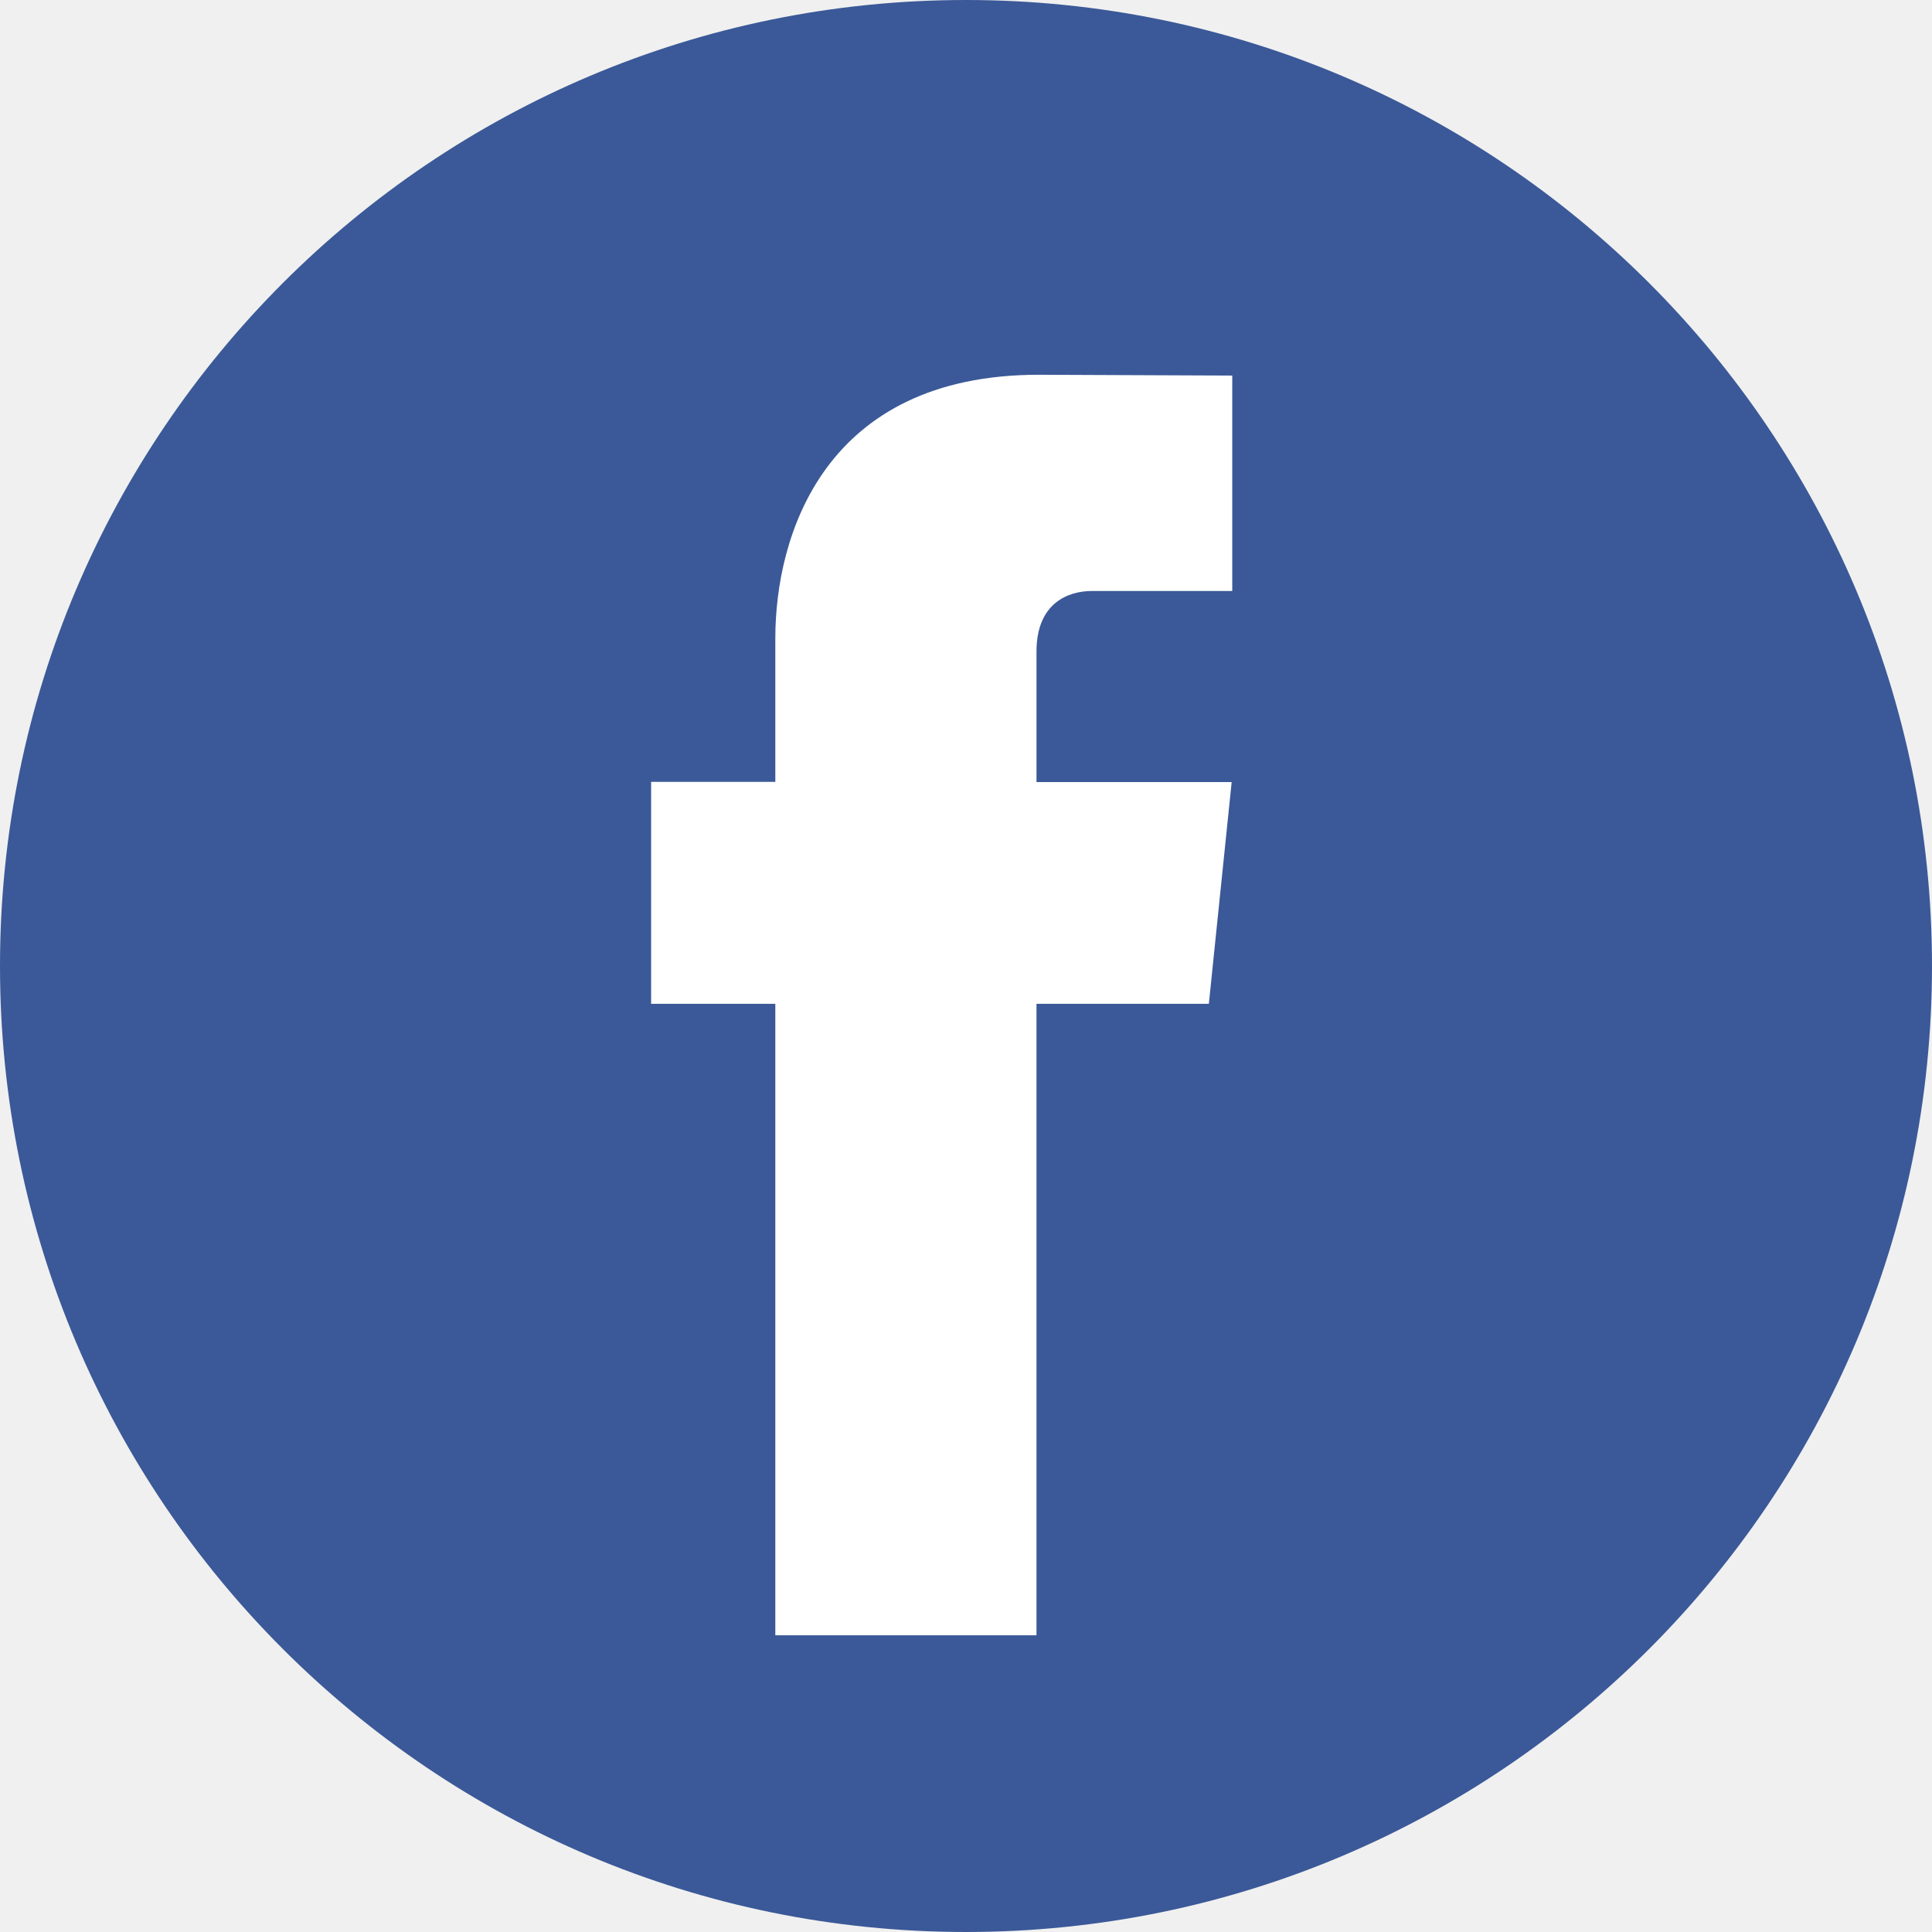
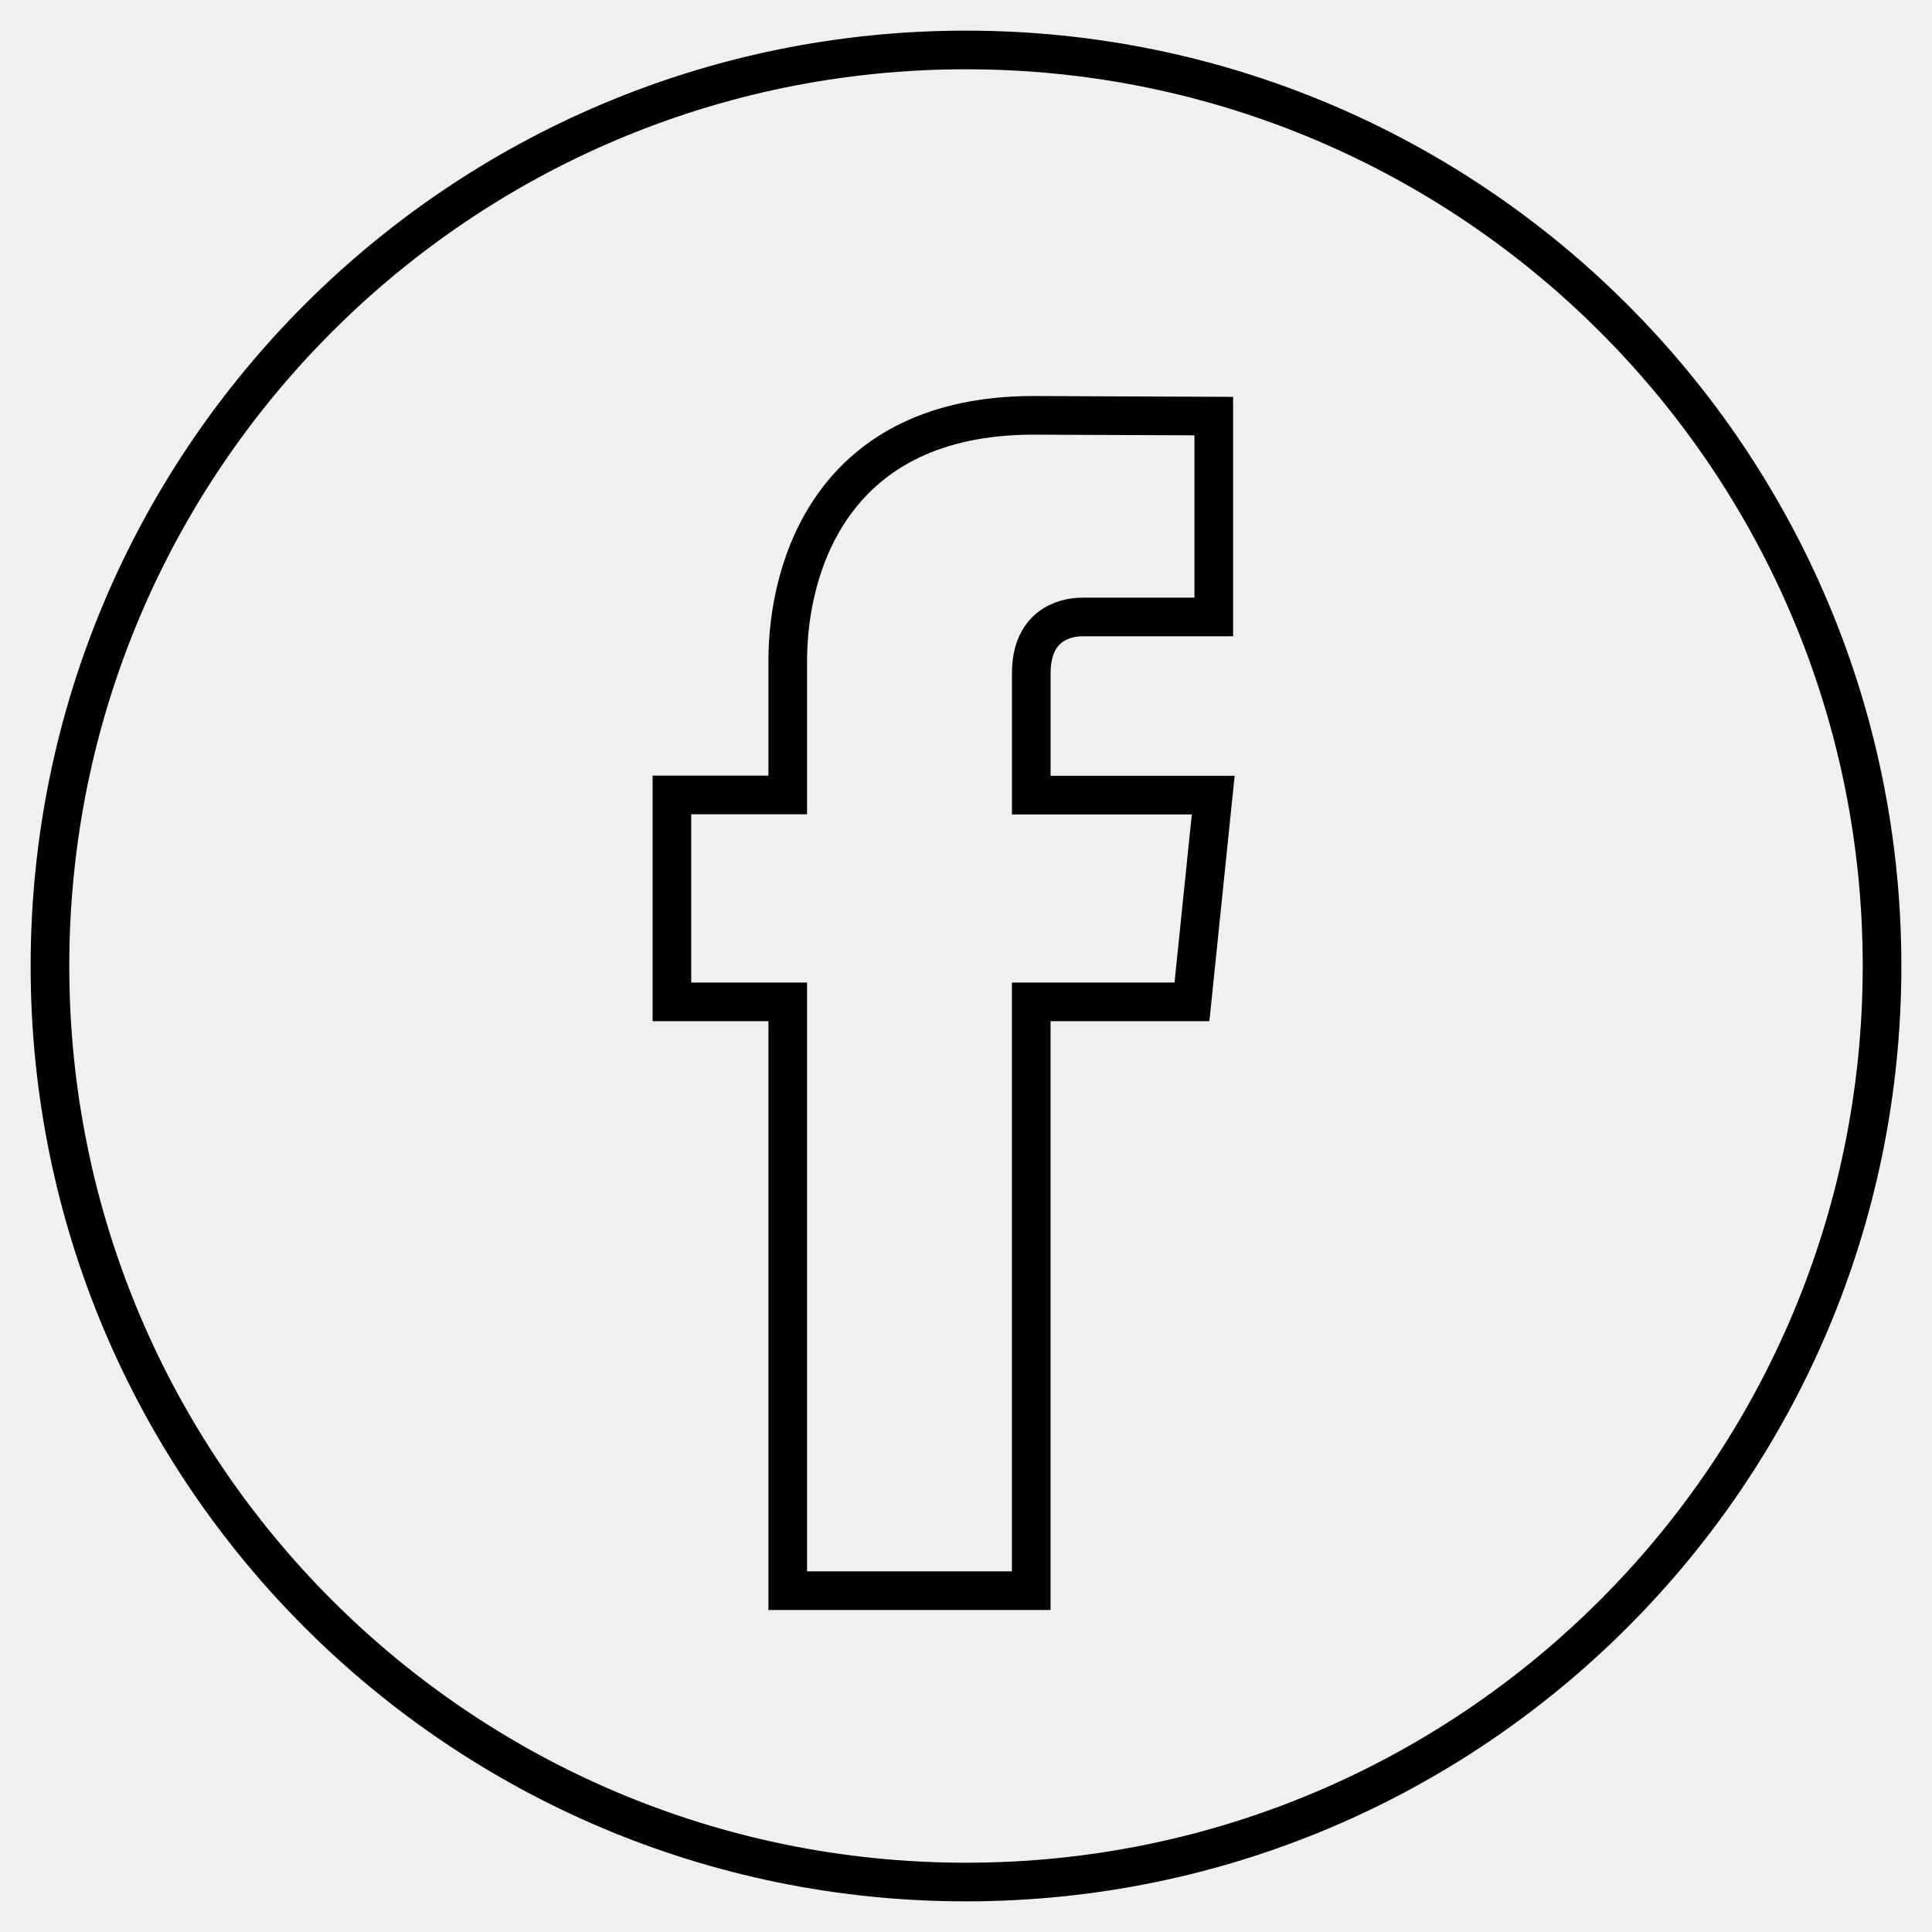
- <svg xmlns="http://www.w3.org/2000/svg" version="1.1" id="Capa_1" x="0px" y="0px" viewBox="0 0 239.13 239.13" xml:space="preserve" width="239.13" height="239.13">
+ <svg xmlns="http://www.w3.org/2000/svg" version="1.1" id="Capa_1" x="0px" y="0px" viewBox="0 0 46.875 46.875" xml:space="preserve" width="50" height="50">
  <defs id="defs41" />
-   <g id="g3" transform="scale(2.131356,2.131356)">
-     <circle style="fill:#3b5998" cx="56.098" cy="56.098" r="56.098" id="circle5" />
-     <path style="fill:#ffffff" d="m 70.201,58.294 -10.01,0 0,36.672 -15.166,0 0,-36.672 -7.213,0 0,-12.888 7.213,0 0,-8.34 c 0,-5.964 2.833,-15.303 15.301,-15.303 l 11.234,0.047 0,12.51 -8.151,0 c -1.337,0 -3.217,0.668 -3.217,3.513 l 0,7.585 11.334,0 -1.325,12.876 z" id="path7" />
+   <g id="g3" transform="matrix(0.3961883,0,0,0.3961883,1.212128,1.212128)" style="stroke:#000000;stroke-opacity:1;stroke-width:2.366;stroke-miterlimit:4;stroke-dasharray:none;fill:#ffffff;fill-opacity:0">
+     <circle style="fill:#ffffff;fill-opacity:0;stroke:#000000;stroke-width:2.366;stroke-miterlimit:4;stroke-dasharray:none;stroke-opacity:1" cx="56.098" cy="56.098" r="56.098" id="circle5" />
+     <path style="fill:#ffffff;fill-opacity:0;stroke:#000000;stroke-width:2.366;stroke-miterlimit:4;stroke-dasharray:none;stroke-opacity:1" d="M 69.935,58.295 H 60.093 V 94.353 H 45.181 V 58.295 H 38.088 V 45.623 H 45.181 v -8.2 c 0,-5.864 2.786,-15.047 15.045,-15.047 l 11.046,0.046 v 12.3 h -8.014 c -1.315,0 -3.163,0.657 -3.163,3.454 v 7.458 H 71.238 Z" id="path7" />
  </g>
-   <g id="g9" transform="translate(78.91752,48.01608)" />
-   <g id="g11" transform="translate(78.91752,48.01608)" />
-   <g id="g13" transform="translate(78.91752,48.01608)" />
-   <g id="g15" transform="translate(78.91752,48.01608)" />
-   <g id="g17" transform="translate(78.91752,48.01608)" />
-   <g id="g19" transform="translate(78.91752,48.01608)" />
-   <g id="g21" transform="translate(78.91752,48.01608)" />
-   <g id="g23" transform="translate(78.91752,48.01608)" />
-   <g id="g25" transform="translate(78.91752,48.01608)" />
-   <g id="g27" transform="translate(78.91752,48.01608)" />
-   <g id="g29" transform="translate(78.91752,48.01608)" />
-   <g id="g31" transform="translate(78.91752,48.01608)" />
-   <g id="g33" transform="translate(78.91752,48.01608)" />
-   <g id="g35" transform="translate(78.91752,48.01608)" />
-   <g id="g37" transform="translate(78.91752,48.01608)" />
+   <g id="g9" transform="translate(78.91752,-144.2385)" />
+   <g id="g11" transform="translate(78.91752,-144.2385)" />
+   <g id="g13" transform="translate(78.91752,-144.2385)" />
+   <g id="g15" transform="translate(78.91752,-144.2385)" />
+   <g id="g17" transform="translate(78.91752,-144.2385)" />
+   <g id="g19" transform="translate(78.91752,-144.2385)" />
+   <g id="g21" transform="translate(78.91752,-144.2385)" />
+   <g id="g23" transform="translate(78.91752,-144.2385)" />
+   <g id="g25" transform="translate(78.91752,-144.2385)" />
+   <g id="g27" transform="translate(78.91752,-144.2385)" />
+   <g id="g29" transform="translate(78.91752,-144.2385)" />
+   <g id="g31" transform="translate(78.91752,-144.2385)" />
+   <g id="g33" transform="translate(78.91752,-144.2385)" />
+   <g id="g35" transform="translate(78.91752,-144.2385)" />
+   <g id="g37" transform="translate(78.91752,-144.2385)" />
</svg>
